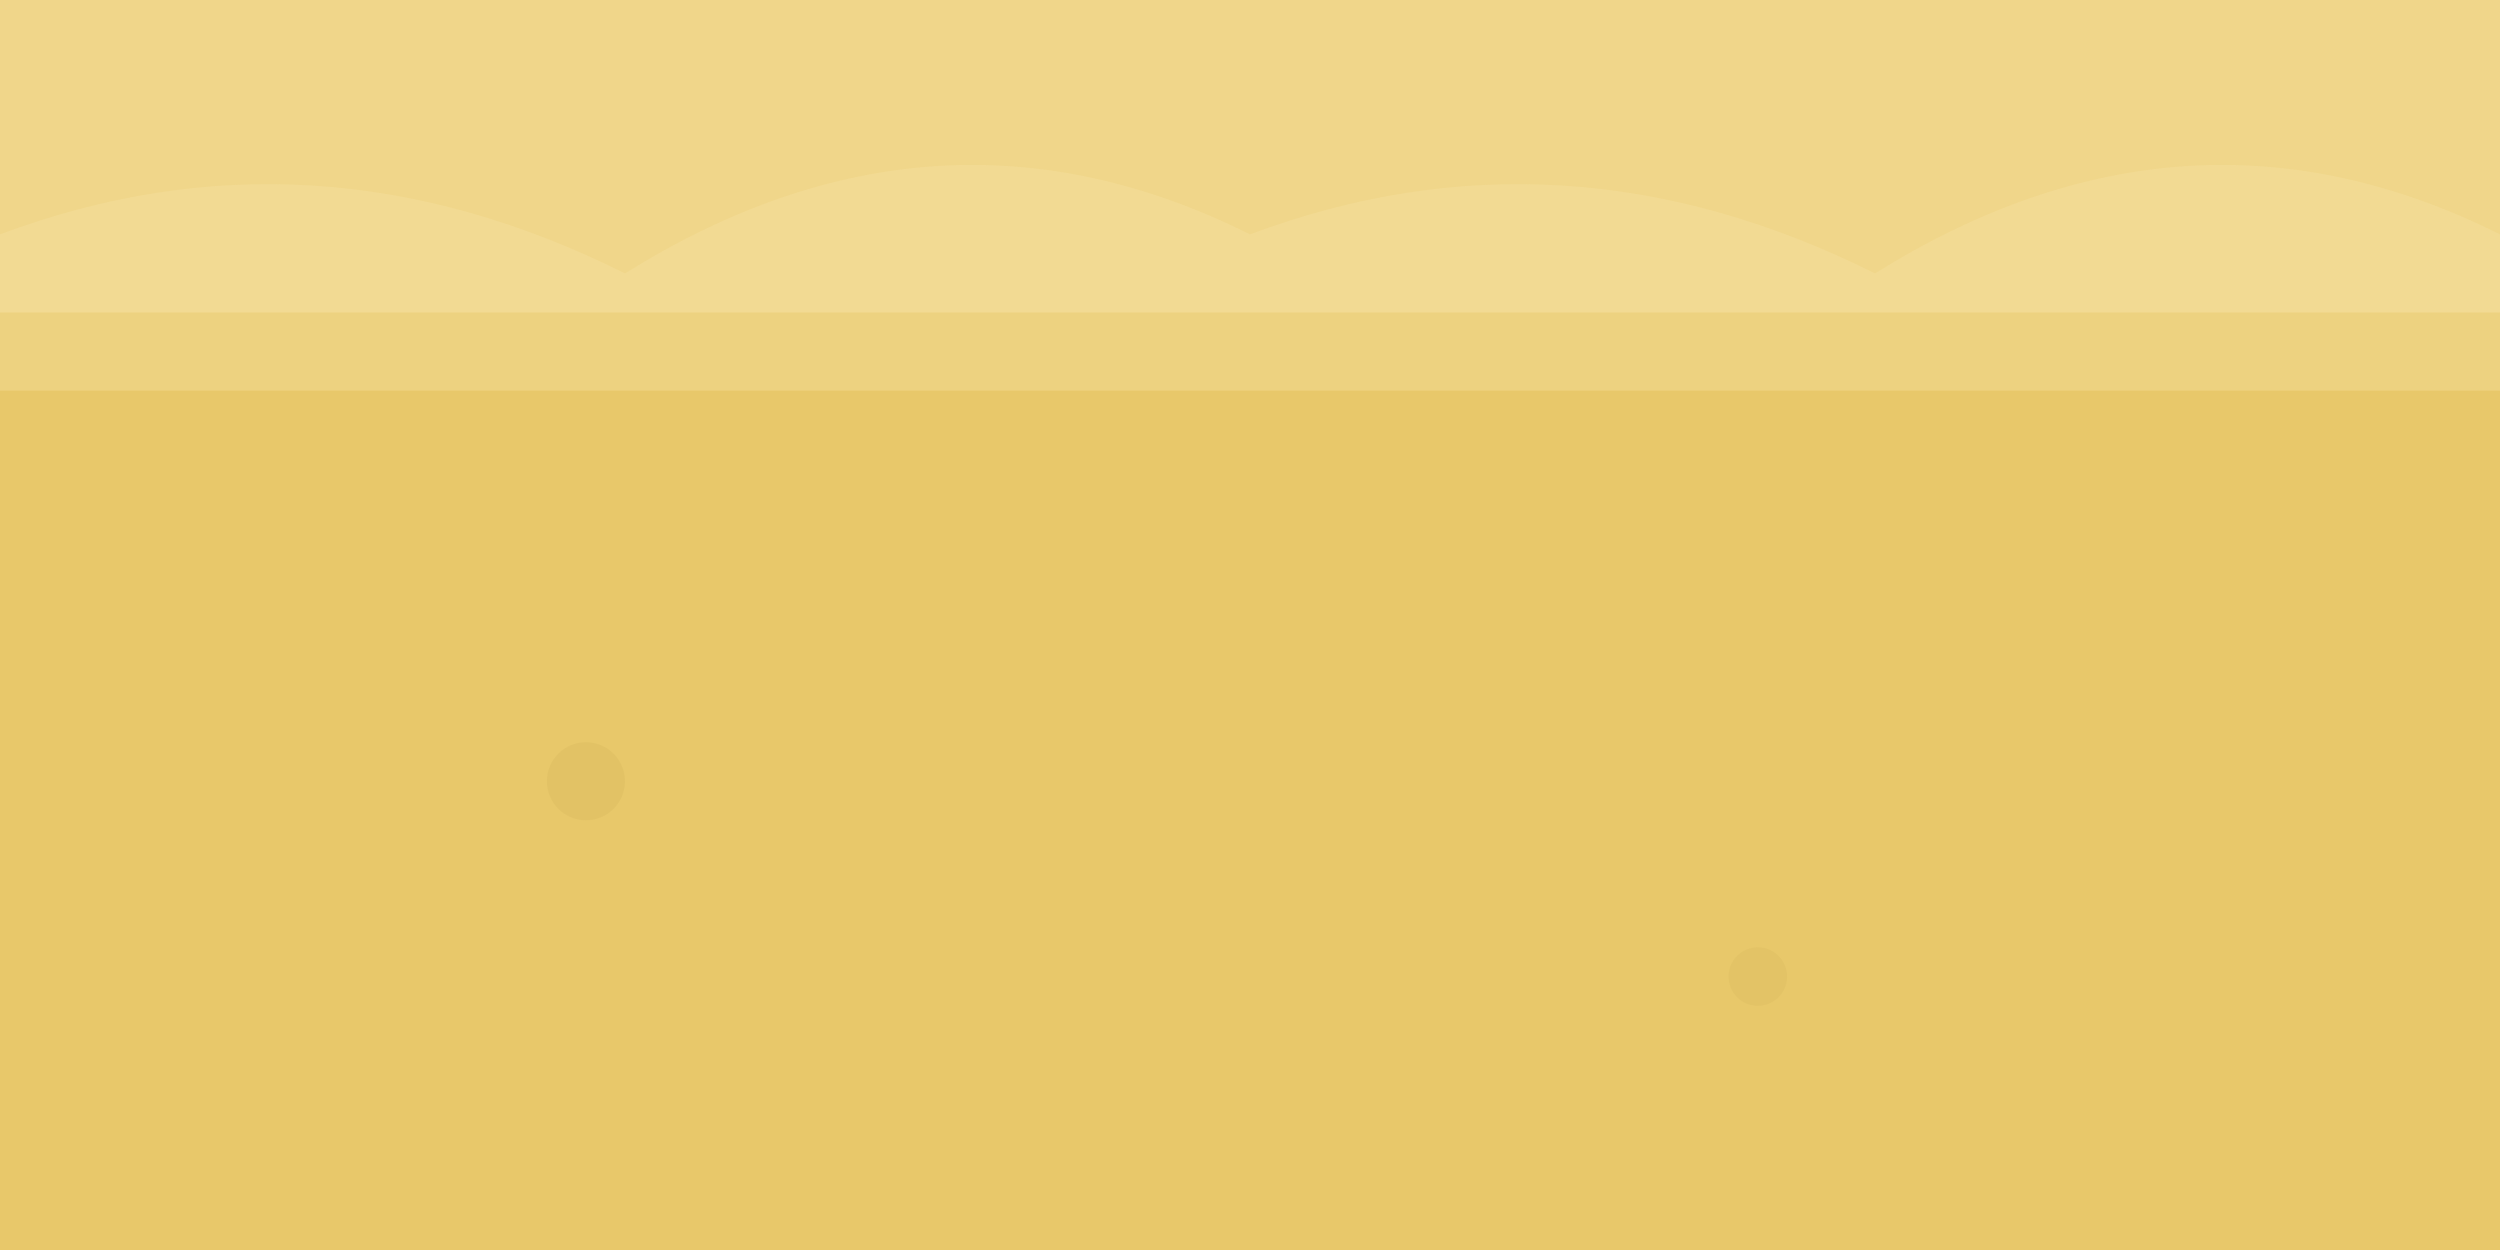
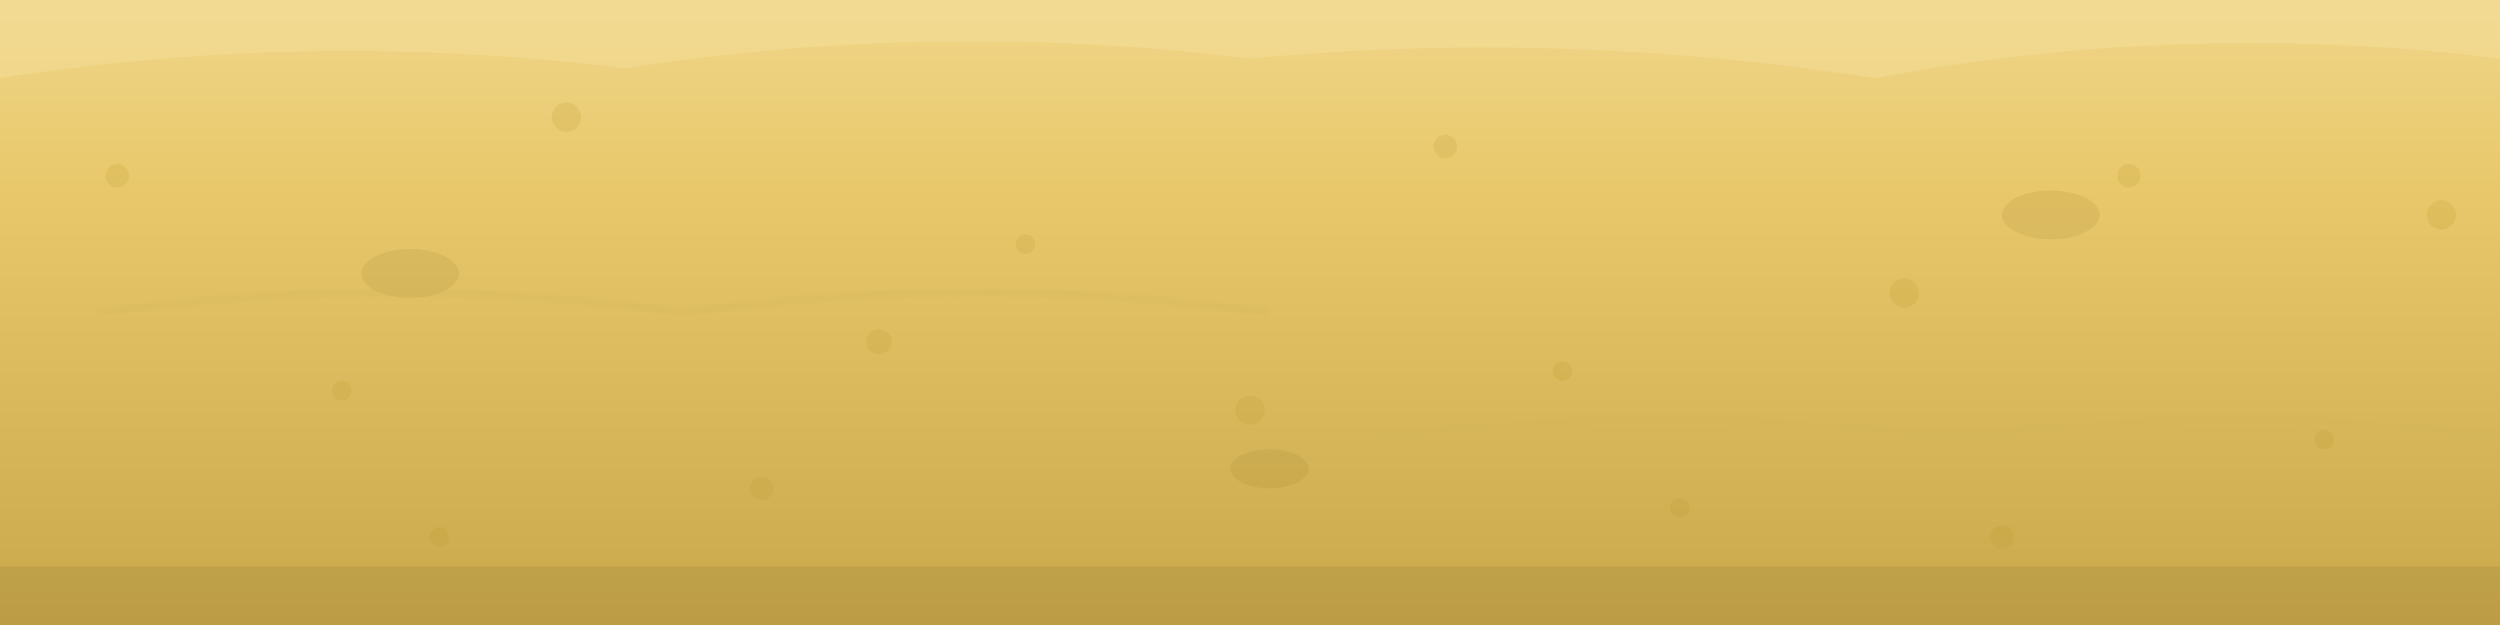
- <svg xmlns="http://www.w3.org/2000/svg" width="128" height="64" viewBox="0 0 128 64">
-   <rect x="0" y="0" width="128" height="64" fill="#E8C86A" />
-   <rect x="0" y="0" width="128" height="16" fill="#F0D68A" />
-   <path d="M0,12 Q16,6 32,14 Q48,4 64,12 Q80,6 96,14 Q112,4 128,12 L128,20 L0,20 Z" fill="#F5E0A0" opacity="0.4" />
-   <circle cx="30" cy="40" r="2" fill="#D4B55A" opacity="0.3" />
-   <circle cx="90" cy="50" r="1.5" fill="#D4B55A" opacity="0.25" />
+ <svg xmlns="http://www.w3.org/2000/svg" width="256" height="64" viewBox="0 0 256 64">
+   <defs>
+     <linearGradient id="snt1" x1="0" y1="0" x2="0" y2="1">
+       <stop offset="0%" stop-color="#F0D68A" />
+       <stop offset="30%" stop-color="#E8C86A" />
+       <stop offset="100%" stop-color="#C8A84A" />
+     </linearGradient>
+   </defs>
+   <rect width="256" height="64" fill="url(#snt1)" />
+   <path d="M0,0 L0,8 Q32,3 64,7 Q96,2 128,6 Q160,3 192,8 Q224,2 256,6 L256,0 Z" fill="#F5E0A0" opacity="0.4" />
+   <g fill="#B8942A" opacity="0.18">
+     <circle cx="12" cy="18" r="1.2" />
+     <circle cx="35" cy="40" r="1" />
+     <circle cx="58" cy="12" r="1.5" />
+     <circle cx="78" cy="50" r="1.2" />
+     <circle cx="105" cy="25" r="1" />
+     <circle cx="128" cy="42" r="1.5" />
+     <circle cx="148" cy="15" r="1.2" />
+     <circle cx="172" cy="52" r="1" />
+     <circle cx="195" cy="30" r="1.5" />
+     <circle cx="218" cy="18" r="1.2" />
+     <circle cx="238" cy="45" r="1" />
+     <circle cx="250" cy="22" r="1.5" />
+     <circle cx="45" cy="55" r="1" />
+     <circle cx="90" cy="35" r="1.3" />
+     <circle cx="160" cy="38" r="1" />
+     <circle cx="205" cy="55" r="1.2" />
+   </g>
+   <g fill="#A08030" opacity="0.15">
+     <ellipse cx="42" cy="28" rx="5" ry="2.5" />
+     <ellipse cx="130" cy="48" rx="4" ry="2" />
+     <ellipse cx="210" cy="22" rx="5" ry="2.5" />
+   </g>
+   <g stroke="#D4B55A" stroke-width="0.8" opacity="0.2" fill="none">
+     <path d="M10,32 Q40,28 70,32 Q100,28 130,32" />
+     <path d="M140,45 Q170,41 200,45 Q230,41 256,45" />
+   </g>
+   <rect y="58" width="256" height="6" fill="#8B7535" opacity="0.2" />
</svg>
